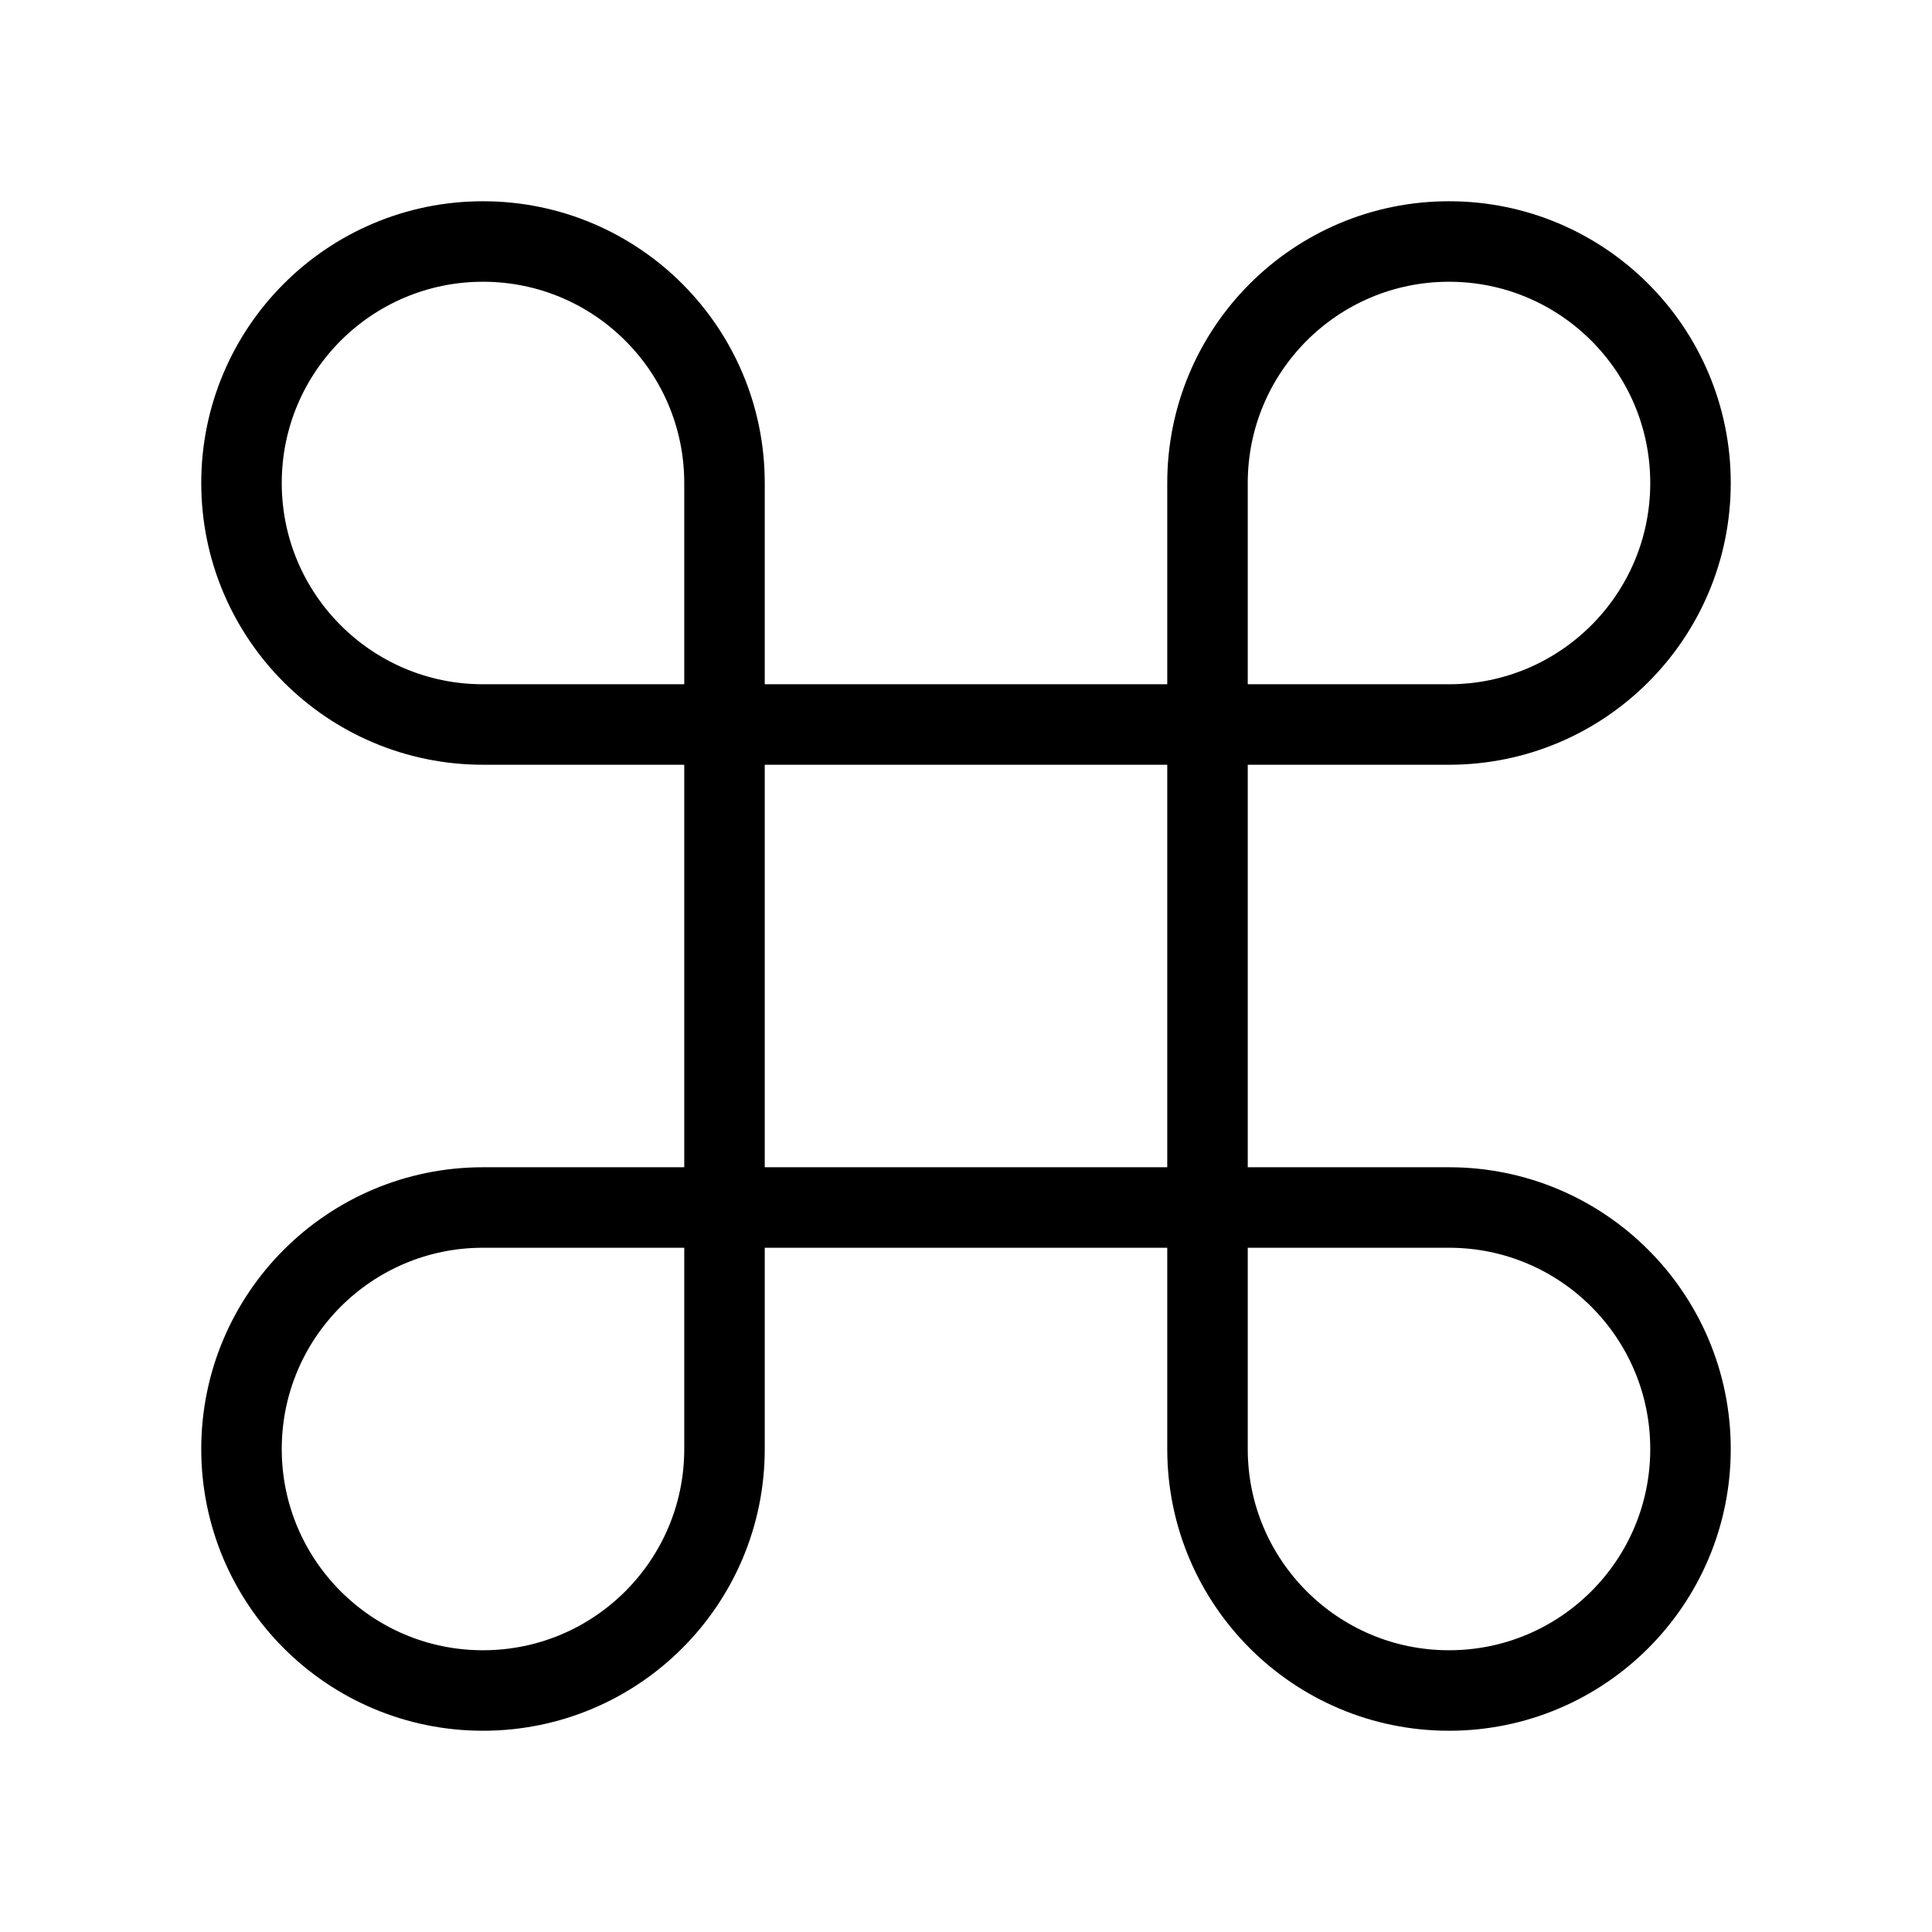
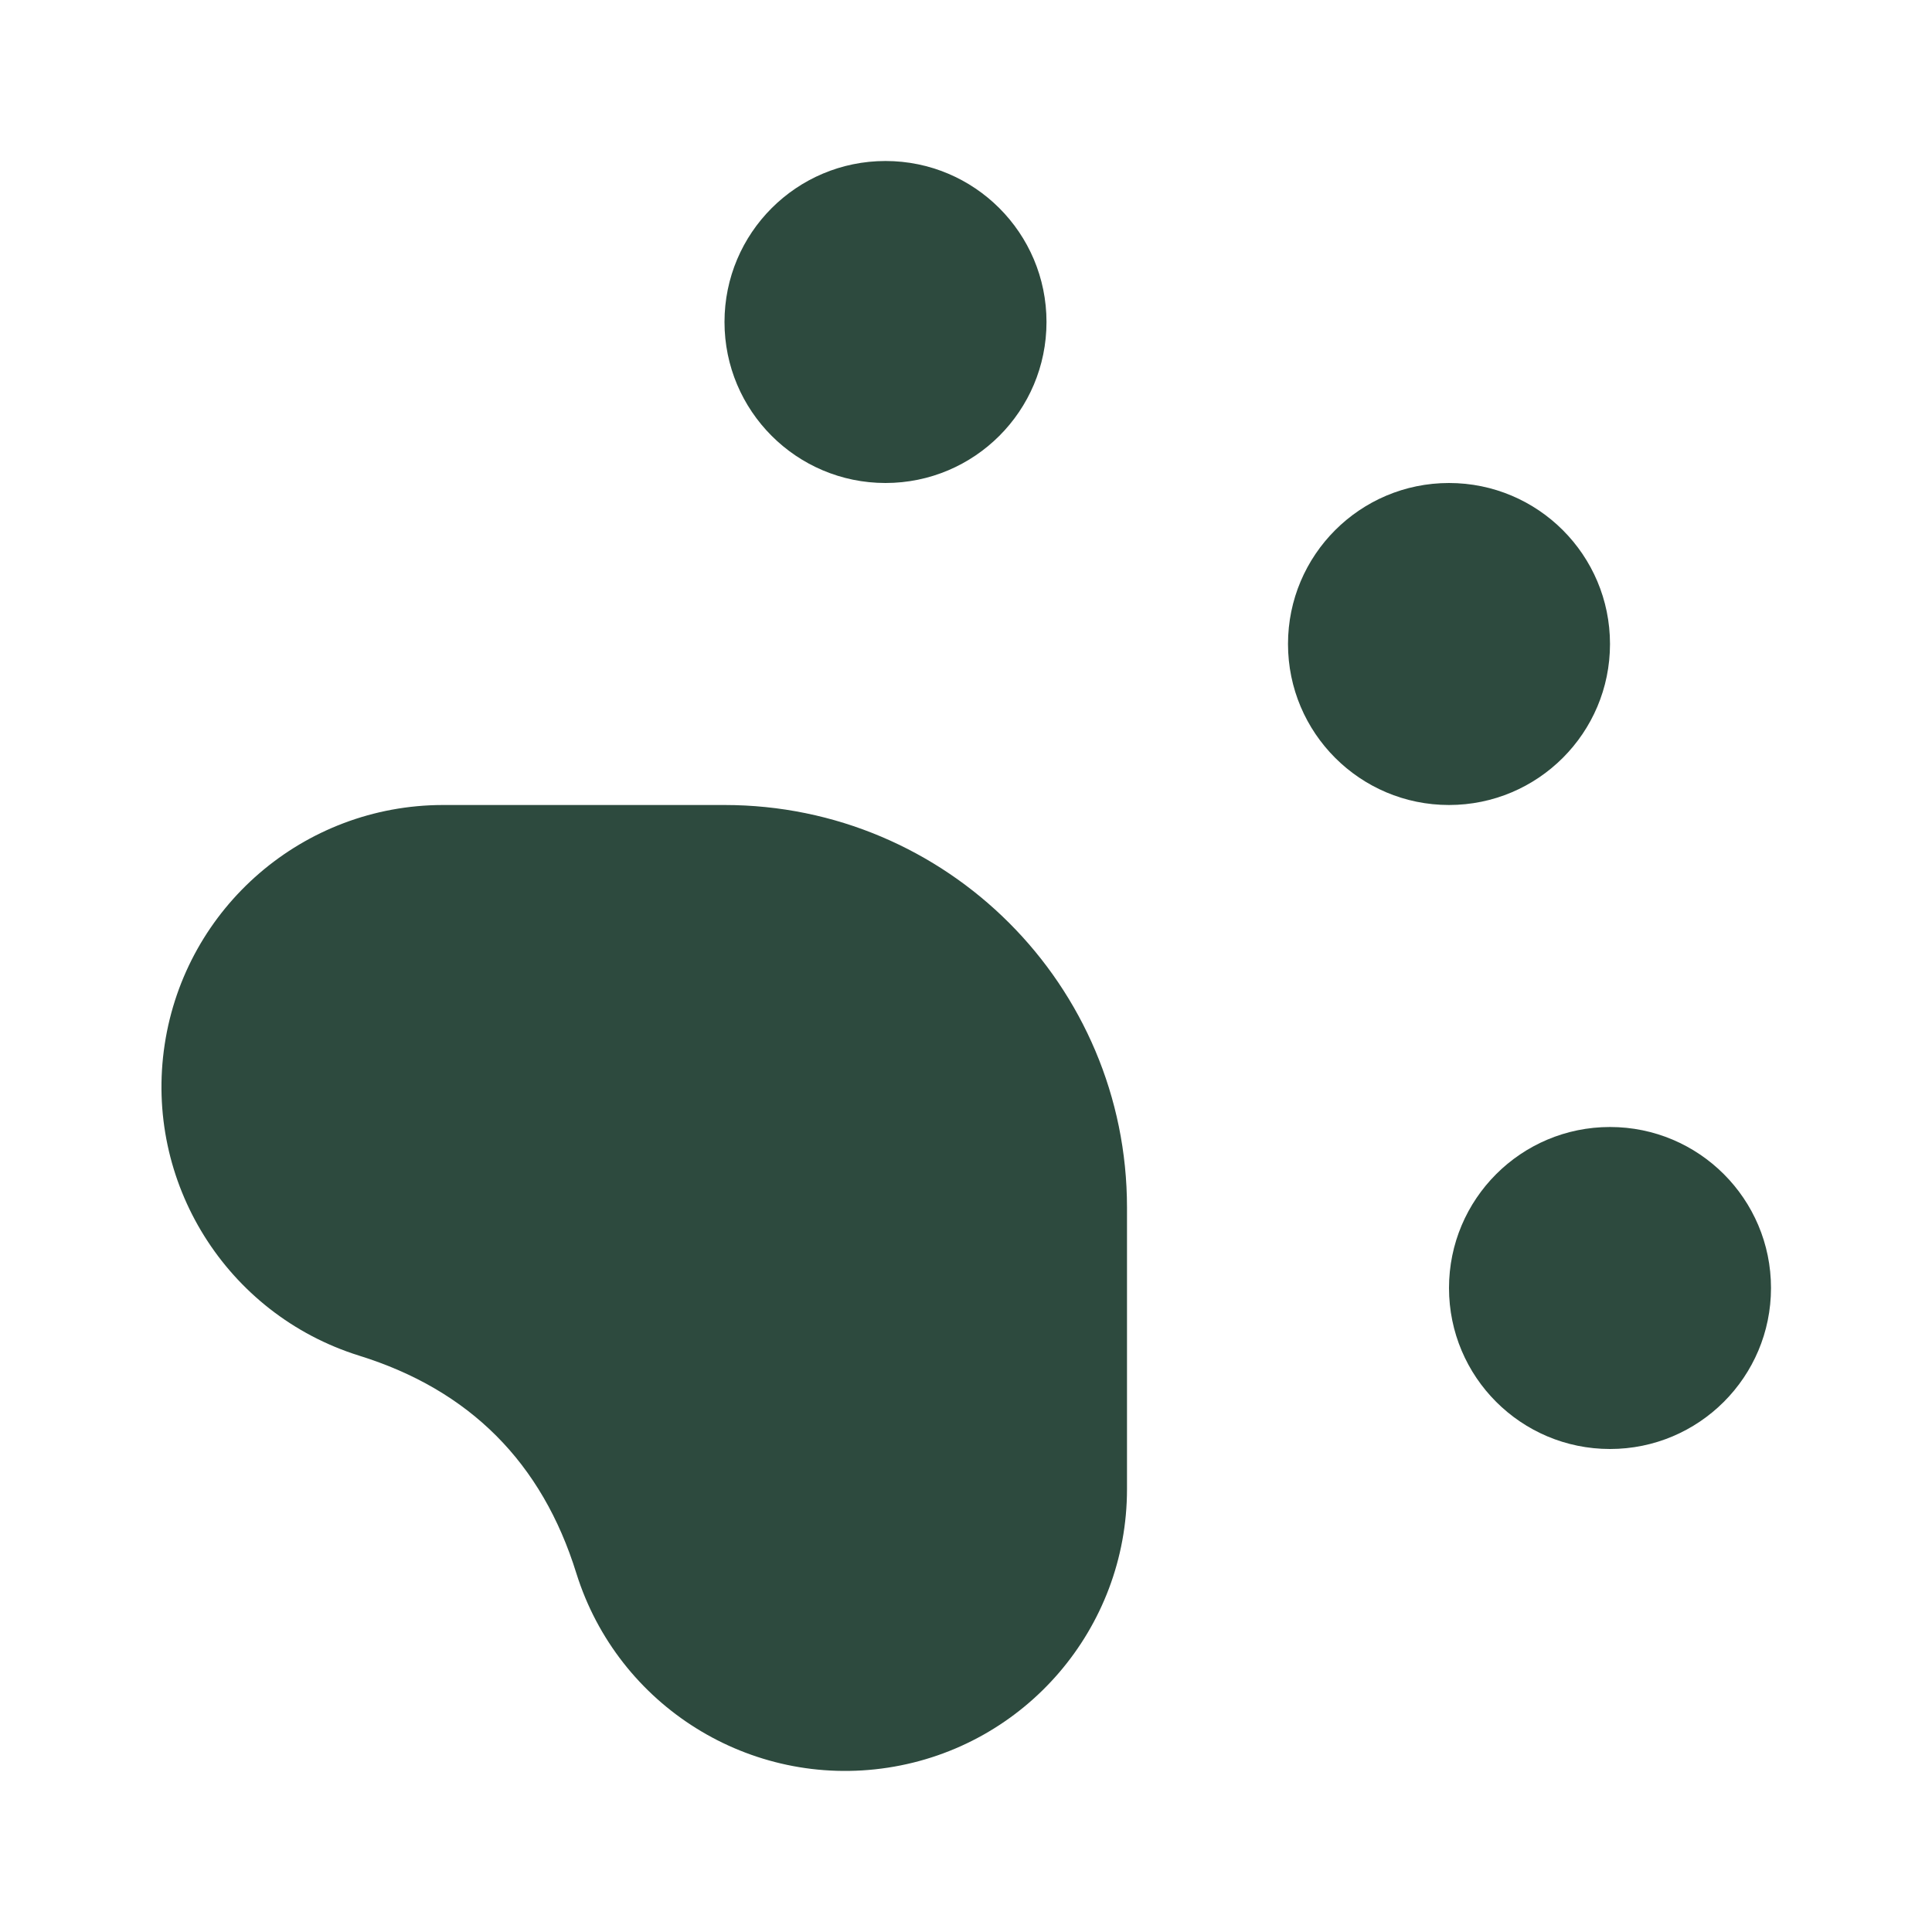
- <svg xmlns="http://www.w3.org/2000/svg" version="1.1" width="24" height="24">
-   <svg viewBox="0 0 24 24" fill="none" stroke="currentColor" strokewidth="2" strokelinecap="round" strokelinejoin="round">
-     <path d="M15 6v12a3 3 0 1 0 3-3H6a3 3 0 1 0 3 3V6a3 3 0 1 0-3 3h12a3 3 0 1 0-3-3" />
-   </svg>
-   <style>@media (prefers-color-scheme: light) { :root { filter: contrast(1) brightness(0.8); } }
- </style>
+ <svg xmlns="http://www.w3.org/2000/svg" viewBox="0 0 24 24">
+   <circle cx="11" cy="4" r="2" fill="#2D4A3E" />
+   <circle cx="18" cy="8" r="2" fill="#2D4A3E" />
+   <circle cx="20" cy="16" r="2" fill="#2D4A3E" />
+   <path d="M9 10a5 5 0 0 1 5 5v3.5a3.5 3.5 0 0 1-6.84 1.045Q6.52 17.48 4.46 16.84A3.5 3.5 0 0 1 5.5 10Z" fill="#2D4A3E" />
</svg>
